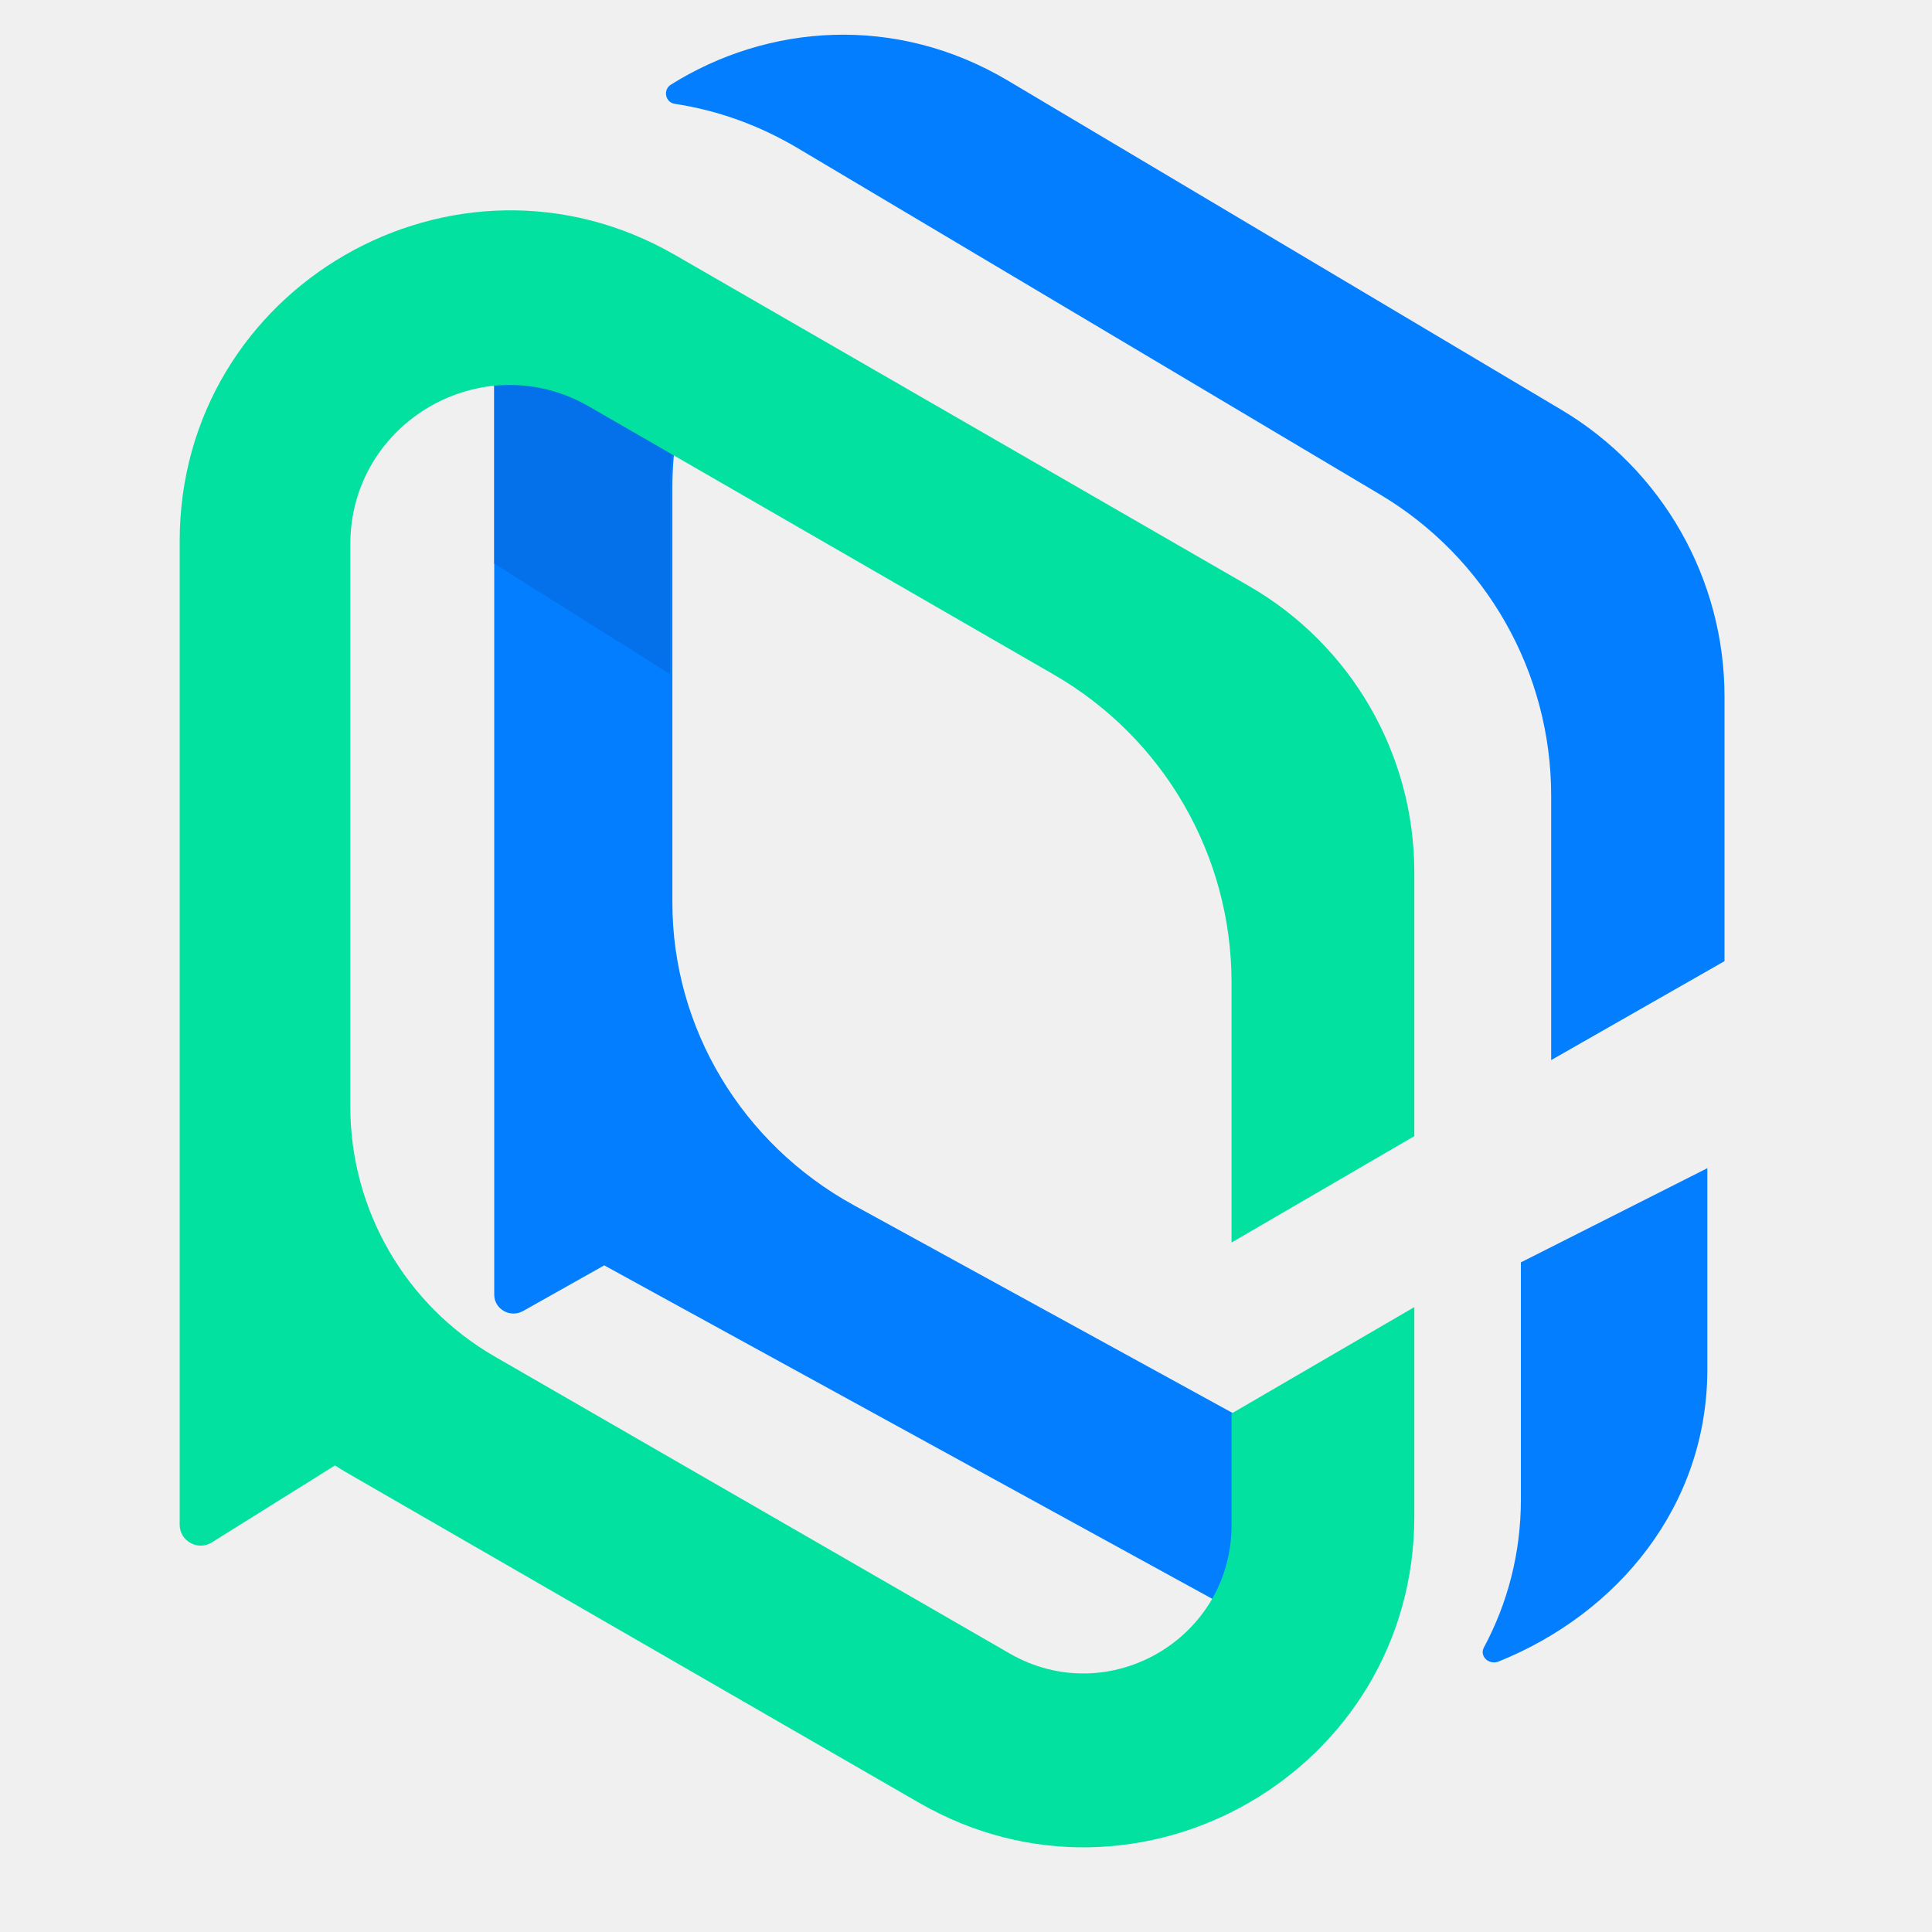
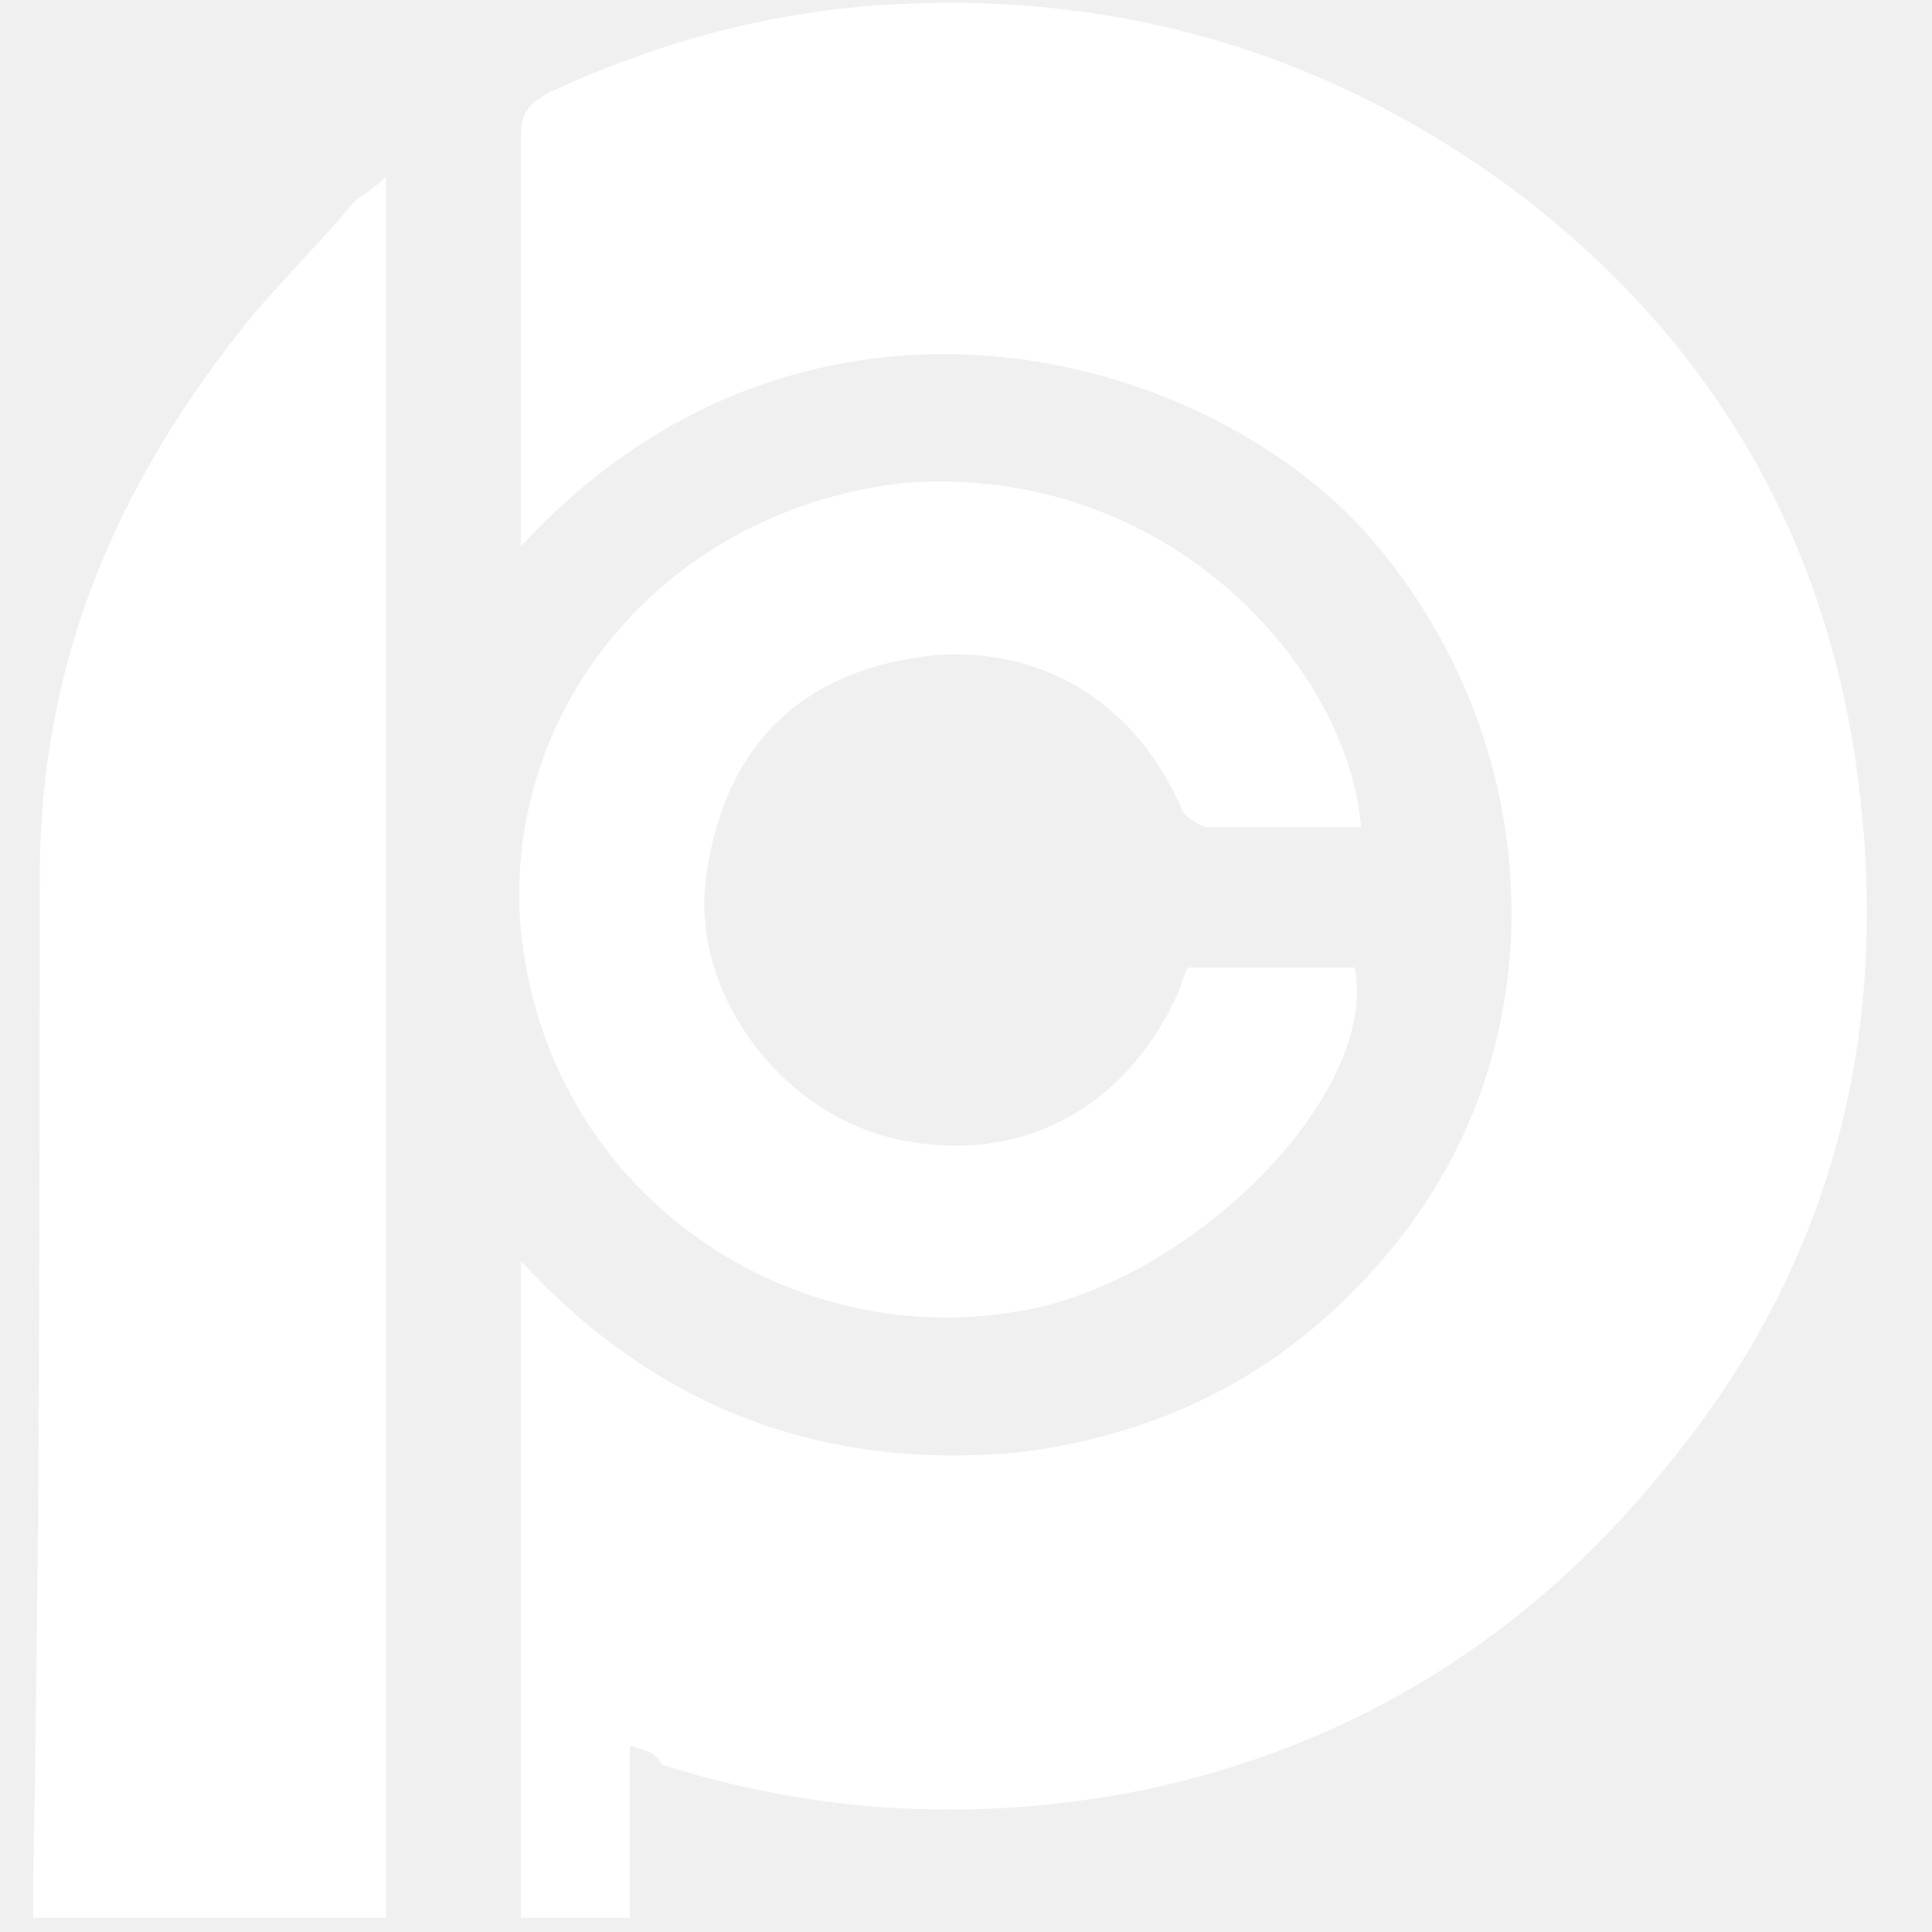
<svg xmlns="http://www.w3.org/2000/svg" class="icon" width="48px" height="48.00px" viewBox="0 0 1024 1024" version="1.1">
-   <path d="M914.027 509.428v-140.121A176.938 176.938 0 0 0 827.535 217.183L534.195 42.722c-59.535-35.388-127.333-30.006-178.605 2.143-4.334 2.691-3.001 9.407 2.048 10.169 22.099 3.334 44.199 11.002 65.322 23.576l308.462 183.463a185.725 185.725 0 0 1 90.731 159.601v140.193" fill="#027EFF" />
-   <path d="M806.102 669.077v125.642c0 28.767-7.144 55.248-19.623 78.515-2.453 4.596 2.715 9.43 7.787 7.406C857.493 855.231 904.93 798.077 904.93 725.73V619.163M666.791 756.307l-214.135-117.45c-59.463-32.625-96.28-93.994-96.28-160.506v-219.565c0-9.716 0.714-19.17 2.143-28.339C291.245 175.652 261.953 193.179 261.953 193.179v493.044c0 7.692 8.525 12.479 15.336 8.621l42.96-24.171L660.551 857.302 666.791 756.307z" fill="#027EFF" />
-   <path d="M355.066 357.209v-97.518c0-9.811 0.738-19.408 2.143-28.696-66.369-55.558-95.256-37.769-95.256-37.769v105.496L355.066 357.209z" fill="#0470EA" />
-   <path d="M652.74 749.187v59.178c0 60.416-65.369 98.161-117.641 67.989l-272.956-157.41a152.933 152.933 0 0 1-76.467-132.453V288.53c0-64.917 70.251-105.52 126.5-73.085l246.355 142.098a188.368 188.368 0 0 1 94.208 163.149v137.883l96.875-56.391v-139.883a175.104 175.104 0 0 0-87.635-151.695L357.828 135.168c-116.712-67.346-262.596 16.908-262.596 151.695v521.24c0 8.716 9.645 14.05 17.051 9.407l65.274-40.793c1.786 1.095 3.501 2.262 5.334 3.31l304.152 175.437c116.76 67.322 262.573-16.956 262.573-151.743v-110.925L652.74 749.187z" fill="#03E1A0" />
+   <path d="M333.824 925.167v91.268h-57.806v-348.16c71.383 77.758 159.777 111.55 265.183 101.409 78.187-10.141 142.798-43.933 193.8-104.778 95.166-111.55 84.992-277.207-13.609-385.354-91.797-98.04-299.173-148.744-445.374 10.141V73.332c0-13.543 3.402-16.913 13.609-23.651C347.433 22.627 408.609 5.748 473.187 2.312c122.418-6.772 234.595 27.053 333.196 101.409 105.373 81.127 166.582 189.275 180.191 324.509 13.609 131.832-20.414 250.153-105.373 351.562-71.416 87.866-163.212 145.342-275.39 169.026-85.025 16.879-170.017 13.51-255.009-13.543-3.402-6.739-6.805-6.739-16.979-10.141zM204.635 93.613v922.822H17.639v-23.651c3.402-175.765 3.402-351.562 3.402-527.327 0-114.952 40.795-209.59 112.178-297.455 17.012-20.282 37.393-40.564 54.404-60.845 3.402-3.402 10.207-6.772 17.012-13.543z m516.757 344.791h-81.59c-3.402 0-13.609-6.739-13.609-10.141-27.186-60.845-78.187-84.497-129.189-81.127-71.383 6.772-112.211 47.335-122.385 114.952-10.207 60.845 37.393 128.429 101.971 141.973 64.611 13.51 119.015-16.913 146.201-74.389 3.402-6.739 3.402-10.141 6.805-16.879h88.394c13.609 67.584-88.394 168.993-180.191 182.536-122.385 20.282-248.171-64.248-261.781-202.818-10.207-118.322 78.187-223.1 203.974-236.643 139.396-10.141 234.595 98.04 241.4 182.536z" fill="#FFFFFF" />
</svg>
